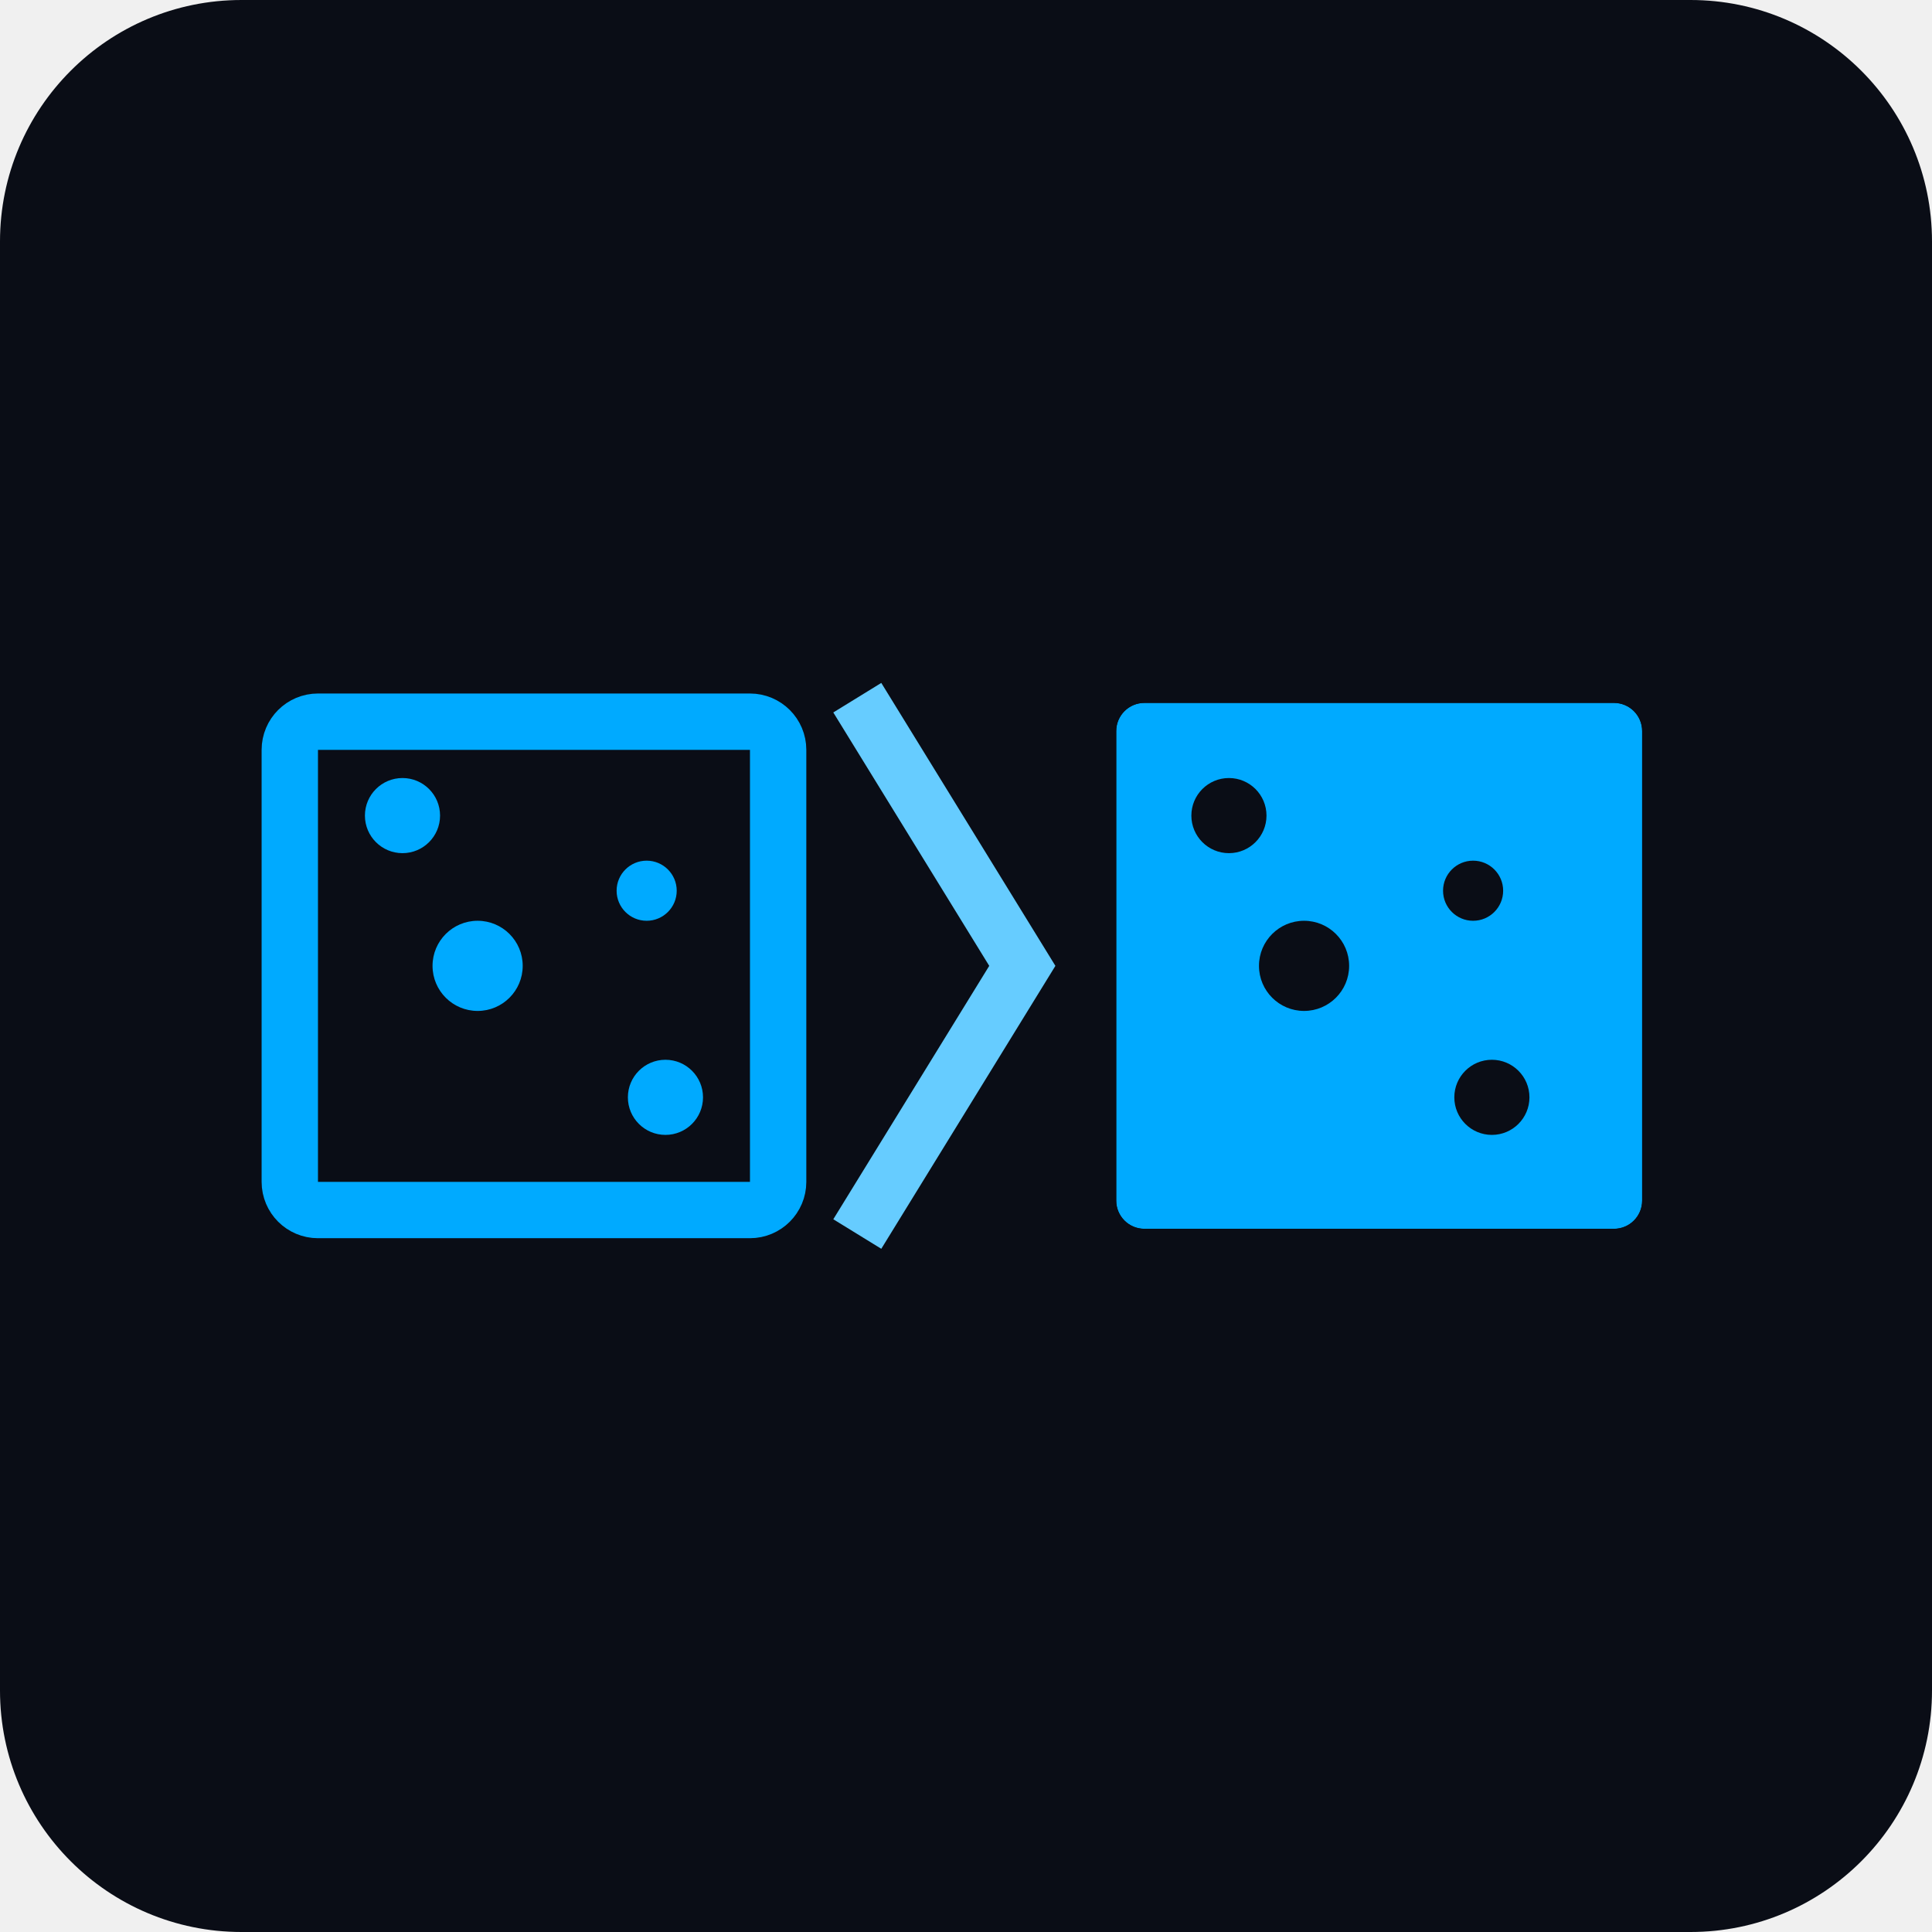
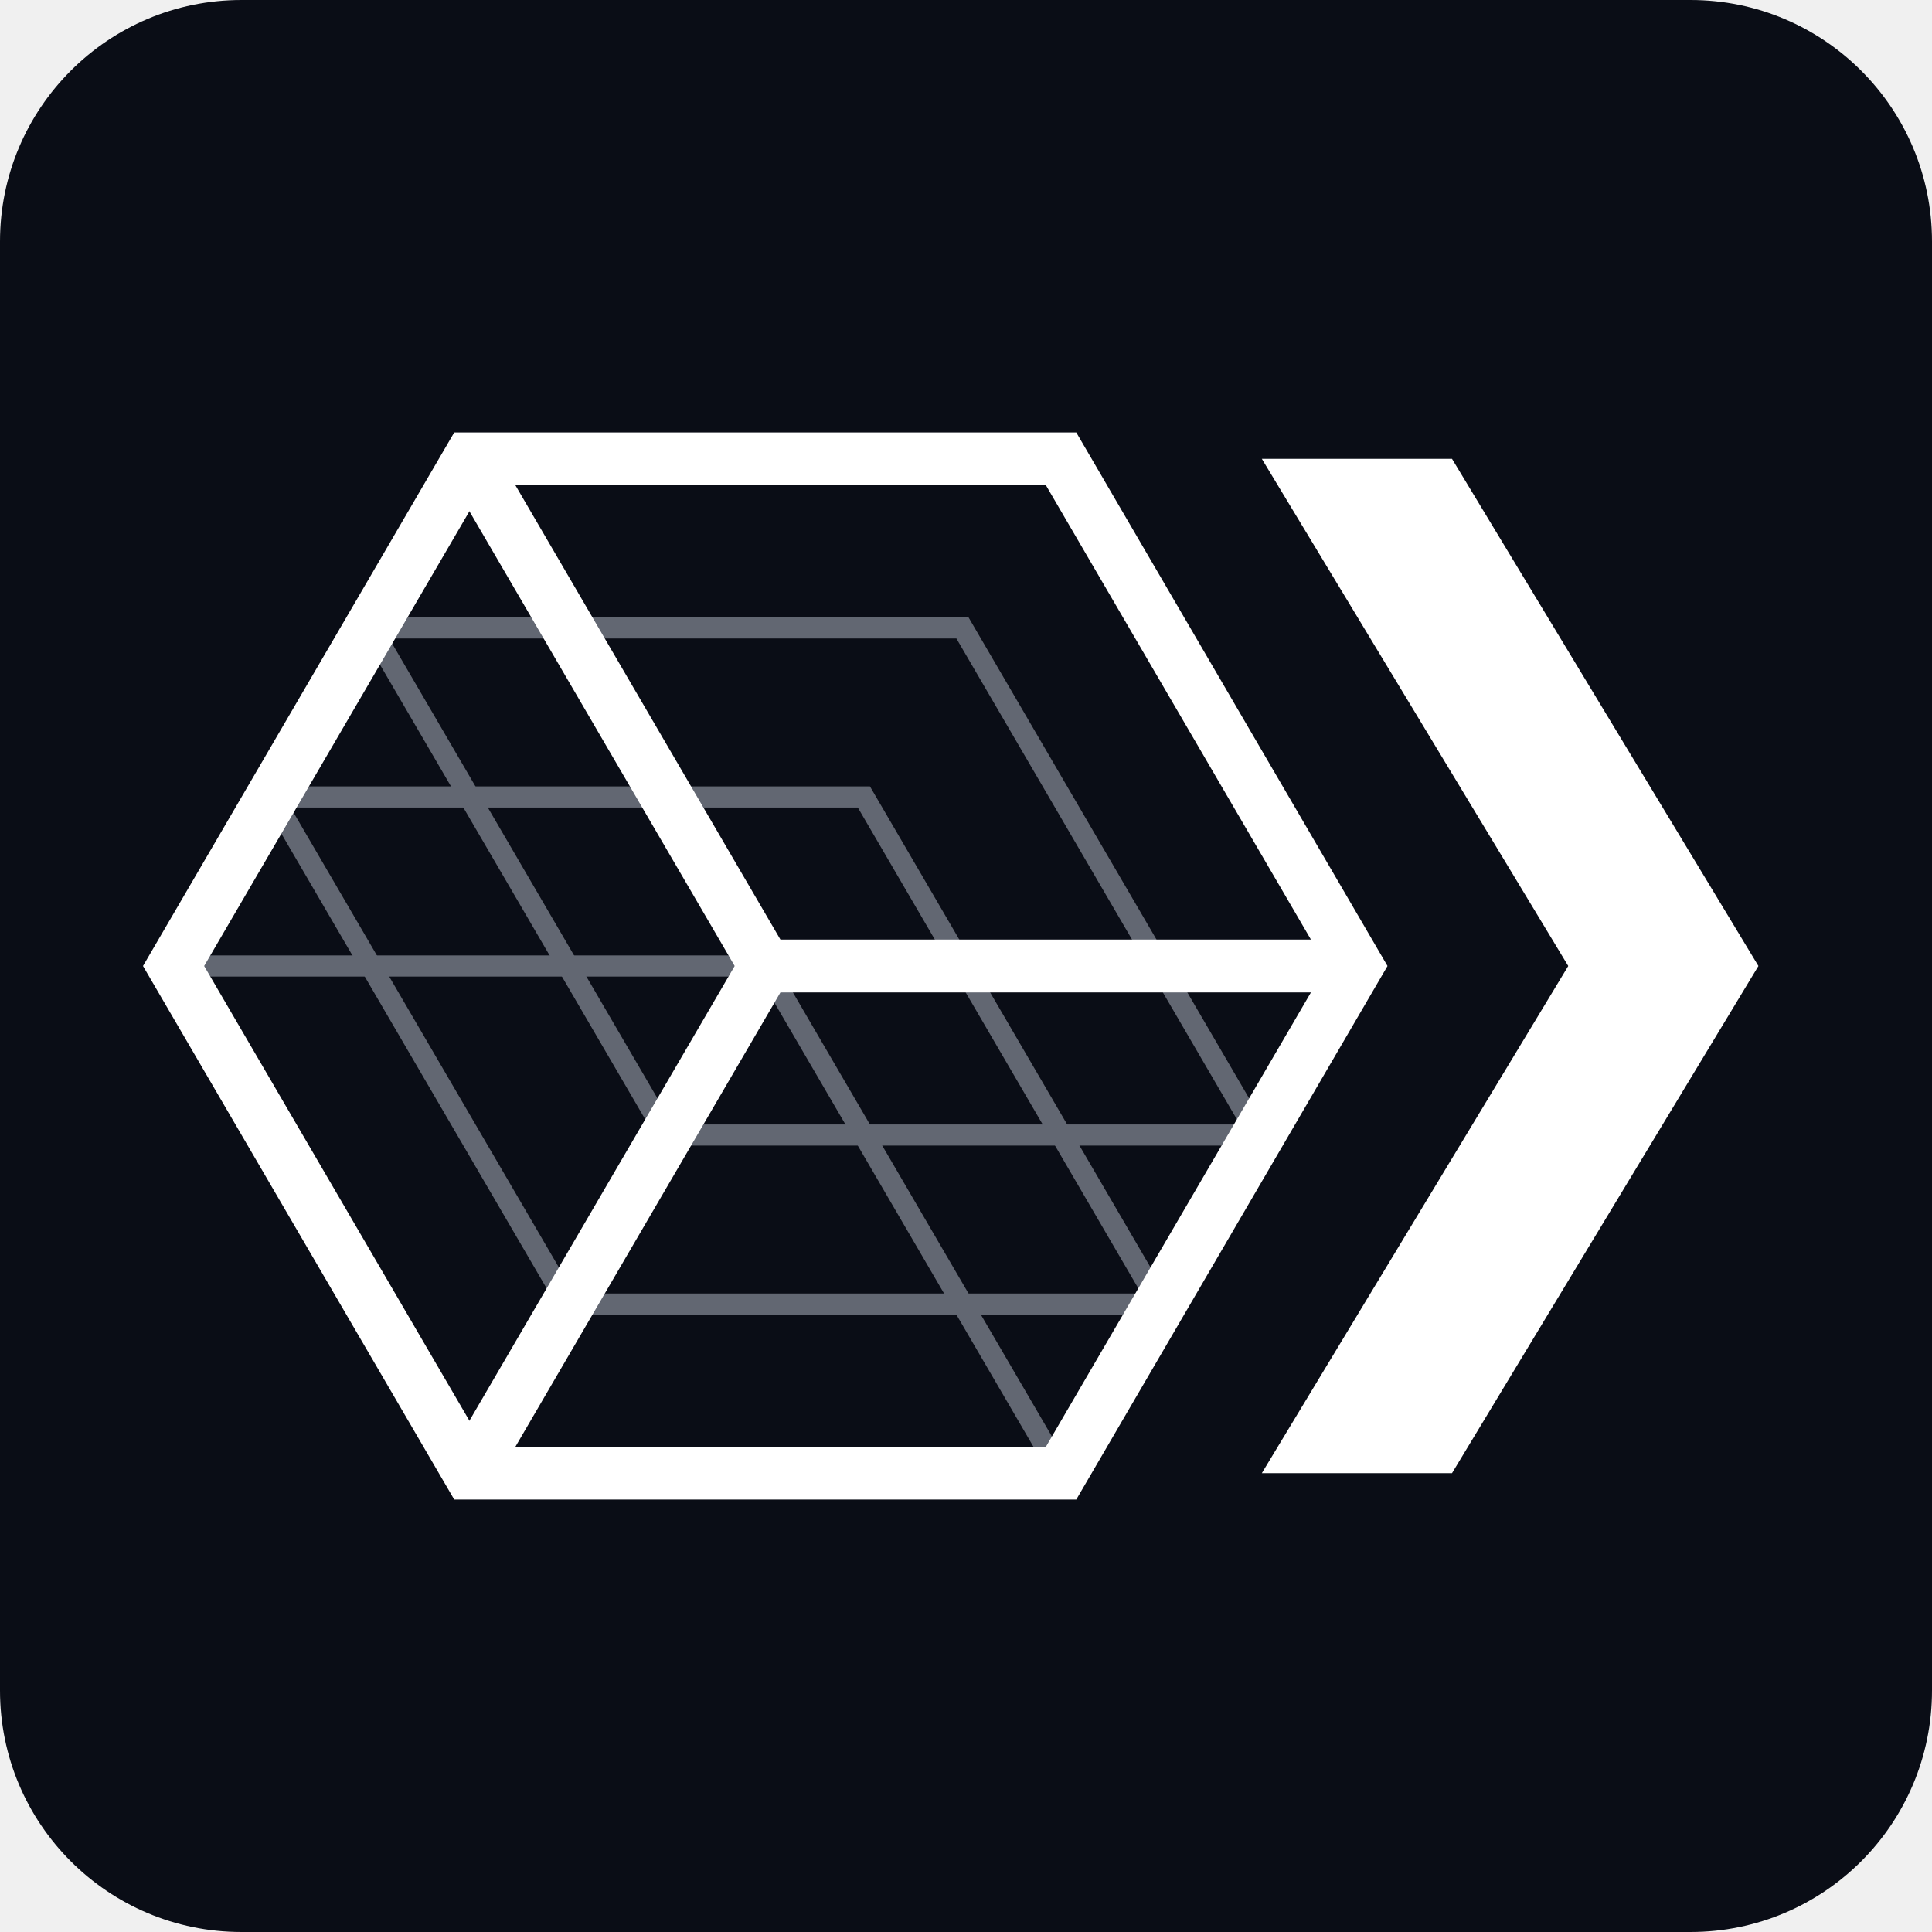
<svg xmlns="http://www.w3.org/2000/svg" viewBox="0 0 32 32" width="32" height="32" role="img" aria-label="OpenHCS">
-   <defs>
-     <mask id="openhcs-inverted-cells-favicon" maskUnits="userSpaceOnUse" x="52" y="1" width="30" height="30">
-       <rect x="53" y="2" width="28" height="28" rx="1.5" fill="white" />
-       <g fill="black">
-         <circle cx="59" cy="8" r="2" />
-         <circle cx="72" cy="12" r="1.6" />
-         <circle cx="63" cy="16" r="2.4" />
-         <circle cx="73" cy="23" r="2" />
+   <rect width="32" height="32" rx="4" fill="#0A0D16" />
+   <g transform="translate(2 6.2) scale(0.0875)">
+     <g id="array-processing-mark">
+       <g id="array-slice-planes" fill="none" stroke="#9297A3" stroke-width="4" stroke-linecap="square" opacity="0.65" transform="rotate(180 122 112)">
+         <path id="slice-plane-near" d="M215.33 144 103.33 144 47.33 48 159.33 48Z" />
+         <path id="slice-plane-far" d="M196.67 176 84.67 176 28.67 80 140.67 80Z" />
+         <path id="slice-plane-lower" d="M234 112 122 112 66 16 178 16Z" />
      </g>
-     </mask>
-   </defs>
-   <rect width="32" height="32" rx="4" fill="#0A0D16" />
-   <g transform="translate(2 11.02) scale(0.3111)">
-     <rect x="9" y="3" width="26" height="26" rx="1.5" fill="none" stroke="#00AAFF" stroke-width="3" />
-     <g fill="#00AAFF">
-       <circle cx="15" cy="8" r="2" />
-       <circle cx="28" cy="12" r="1.6" />
-       <circle cx="19" cy="16" r="2.4" />
-       <circle cx="29" cy="23" r="2" />
+       <g id="cube-wireframe" fill="none" stroke="#FFFFFF" stroke-width="10" stroke-linecap="butt" stroke-linejoin="miter">
+         <path id="cube-outline" d="M66 16H178L234 112 178 208H66L10 112Z" />
+         <path id="cube-face-edges" d="M66 16 122 112 66 208 M122 112H234" />
+       </g>
+       <path id="processing-chevron" d="M216 16H252L310 112 252 208H216L274 112Z" fill="#FFFFFF" />
    </g>
-     <path d="M40 3 L48 16 L40 29" fill="none" stroke="#66CCFF" stroke-width="3" stroke-linecap="square" stroke-linejoin="miter" />
-     <rect x="53" y="2" width="28" height="28" rx="1.5" fill="#00AAFF" mask="url(#openhcs-inverted-cells-favicon)" />
  </g>
</svg>
